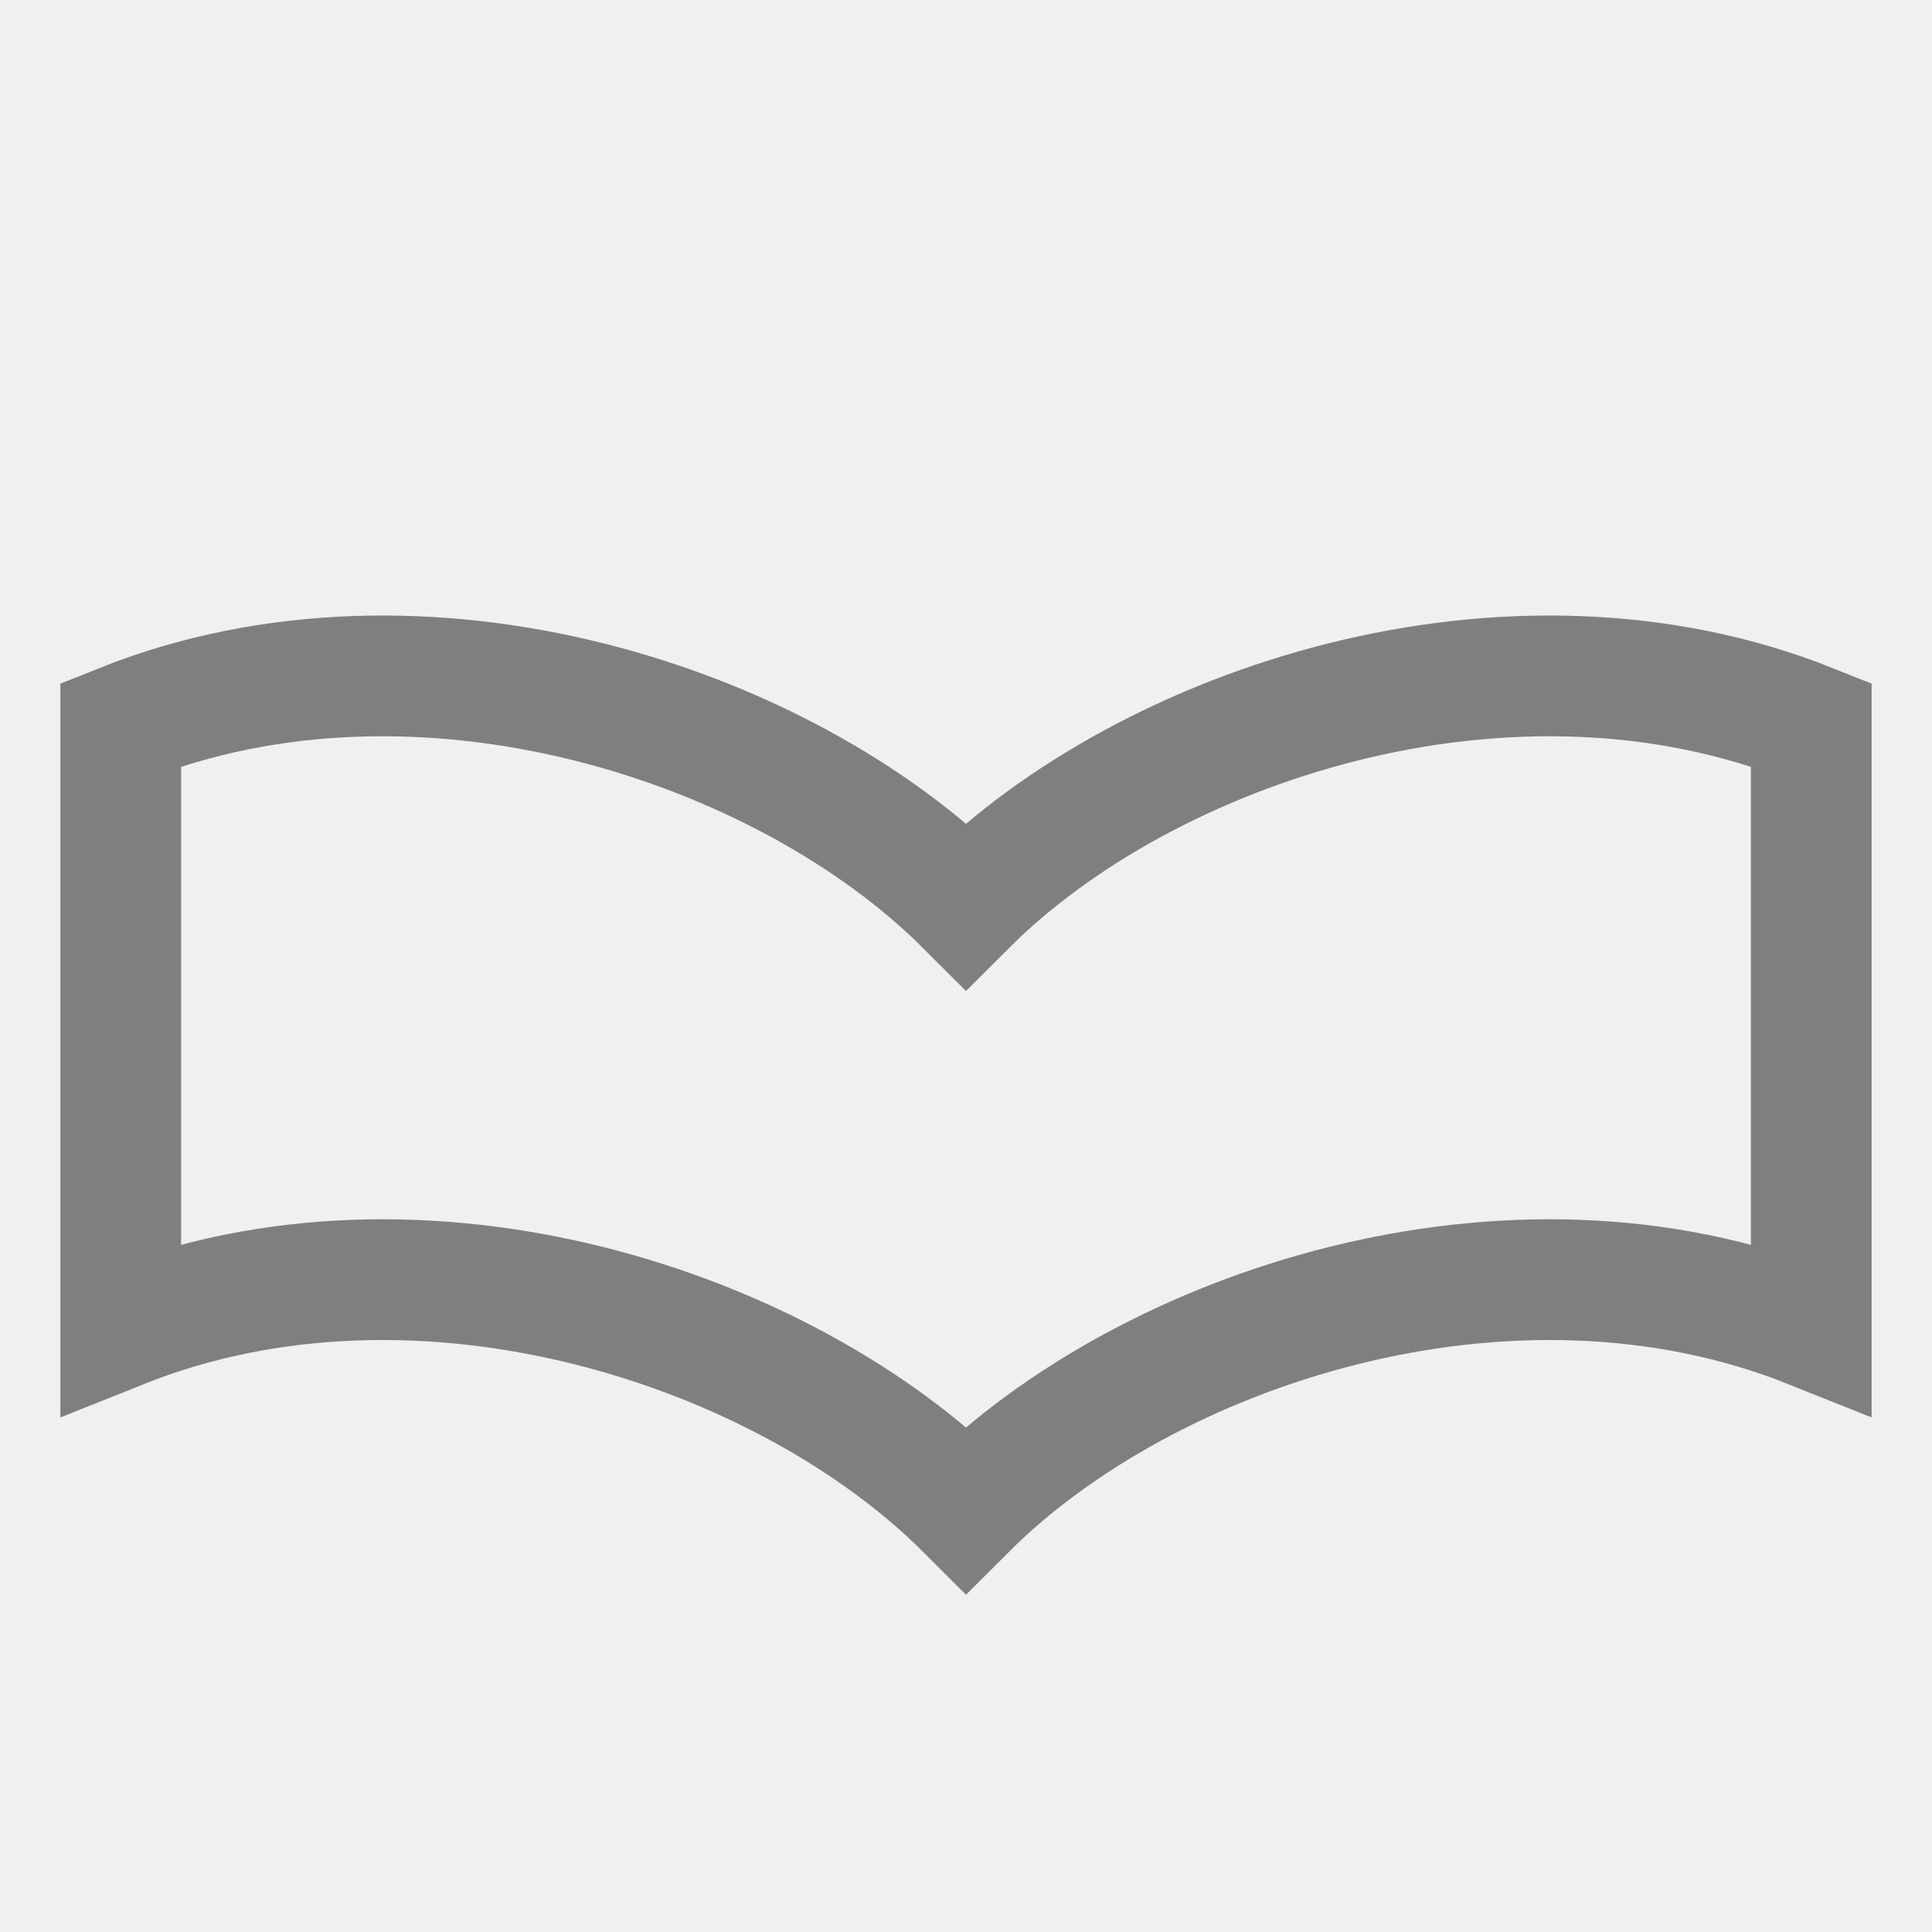
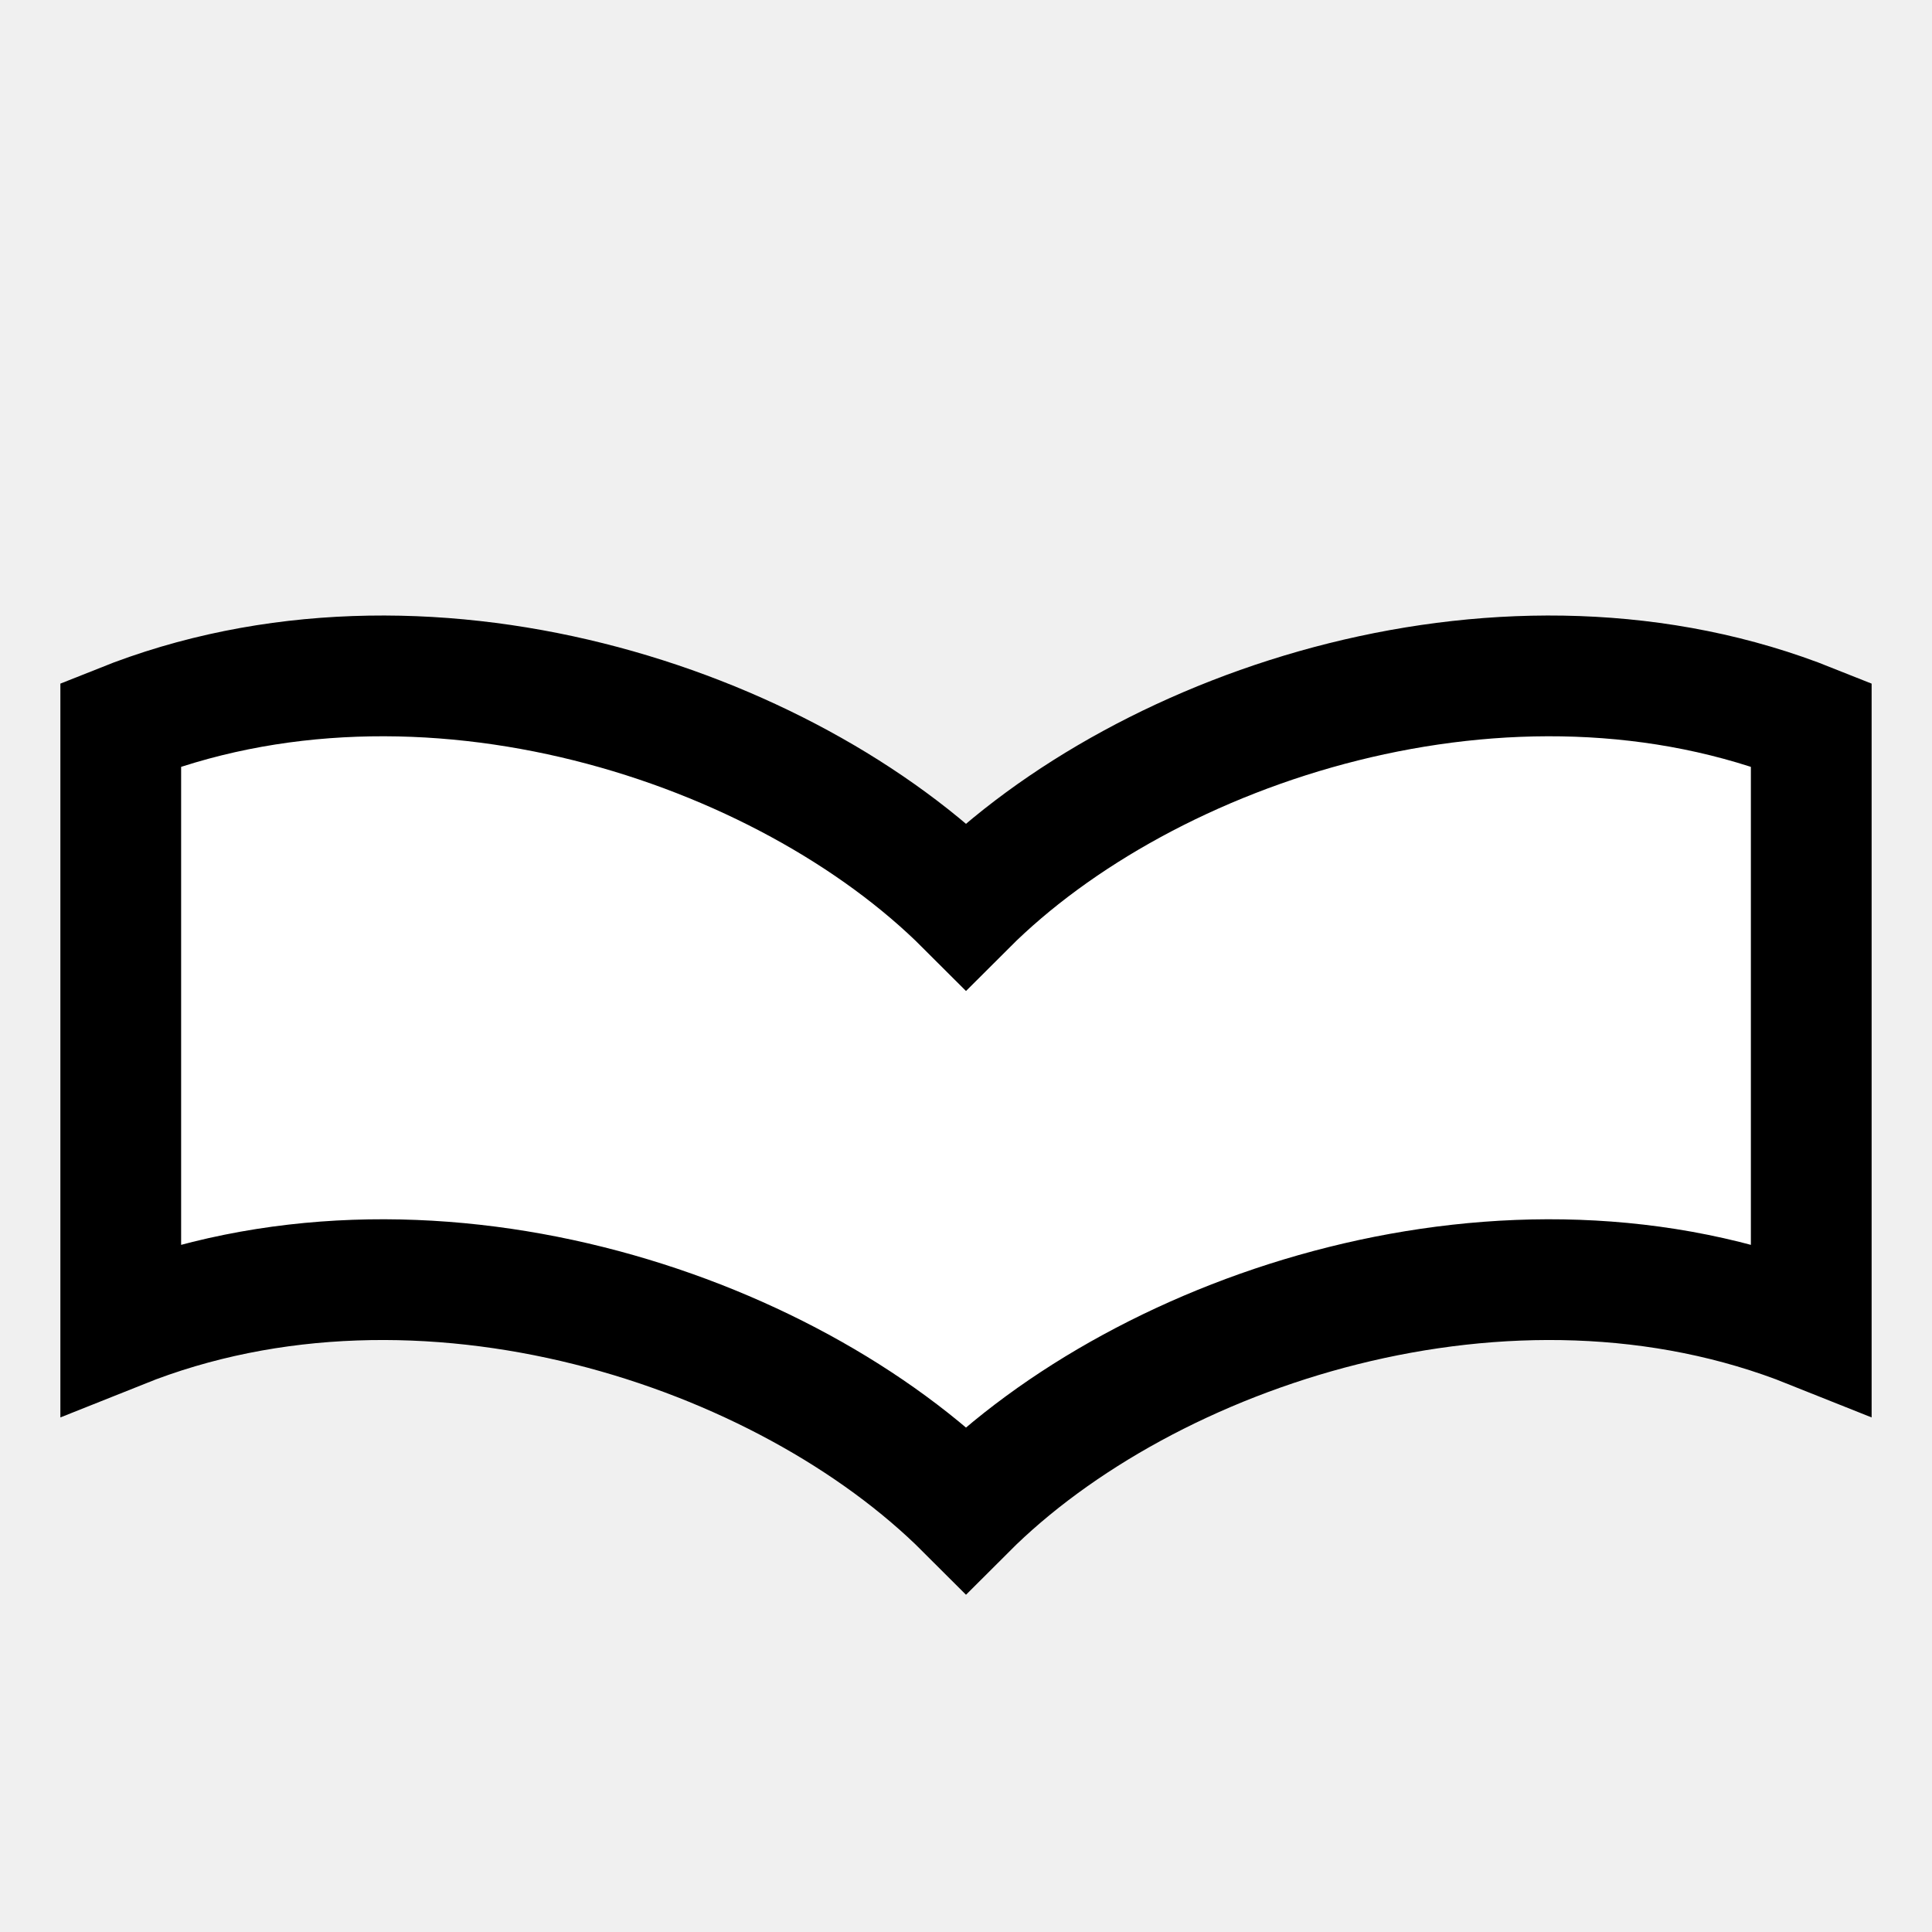
<svg xmlns="http://www.w3.org/2000/svg" width="100%" height="100%" viewBox="0 0 32 32" preserveAspectRatio="xMidYMid meet" version="1.1">
-   <path stroke="#7f7f7f" stroke-width="2" fill="none" d="M 2,12 C 7,10 13,12 16,15 C 19,12 25,10 30,12 L 30,22 C 25,20 19,22 16,25 C 13,22 7,20 2,22 Z " />
+   <path stroke="#000000" stroke-width="2" fill="#ffffff" d="M 2,12 C 7,10 13,12 16,15 C 19,12 25,10 30,12 L 30,22 C 25,20 19,22 16,25 C 13,22 7,20 2,22 Z " />
</svg>
